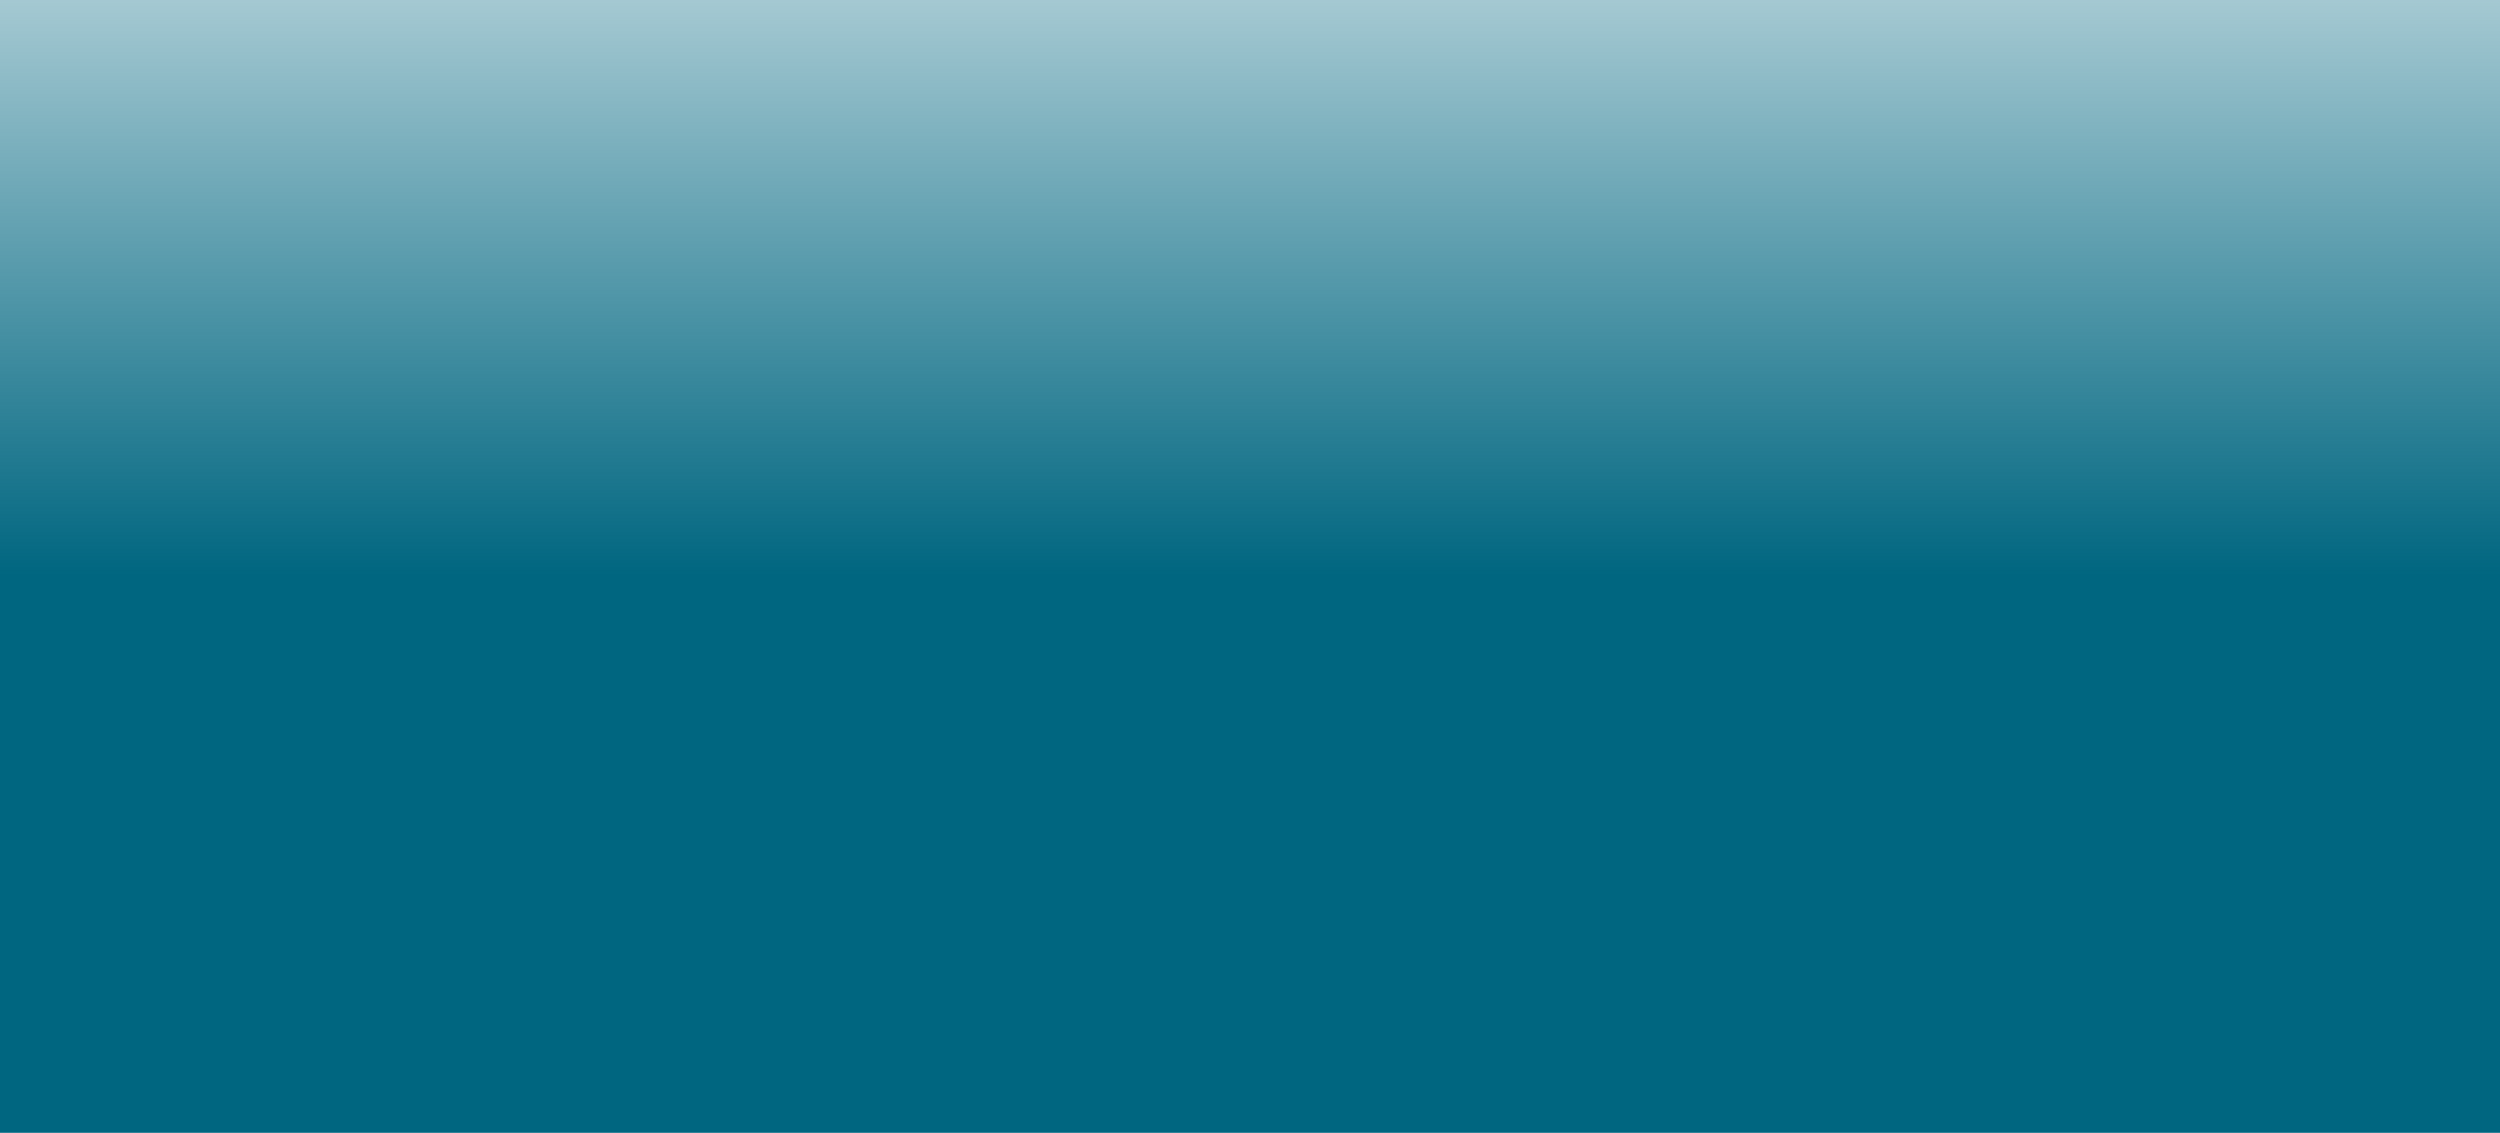
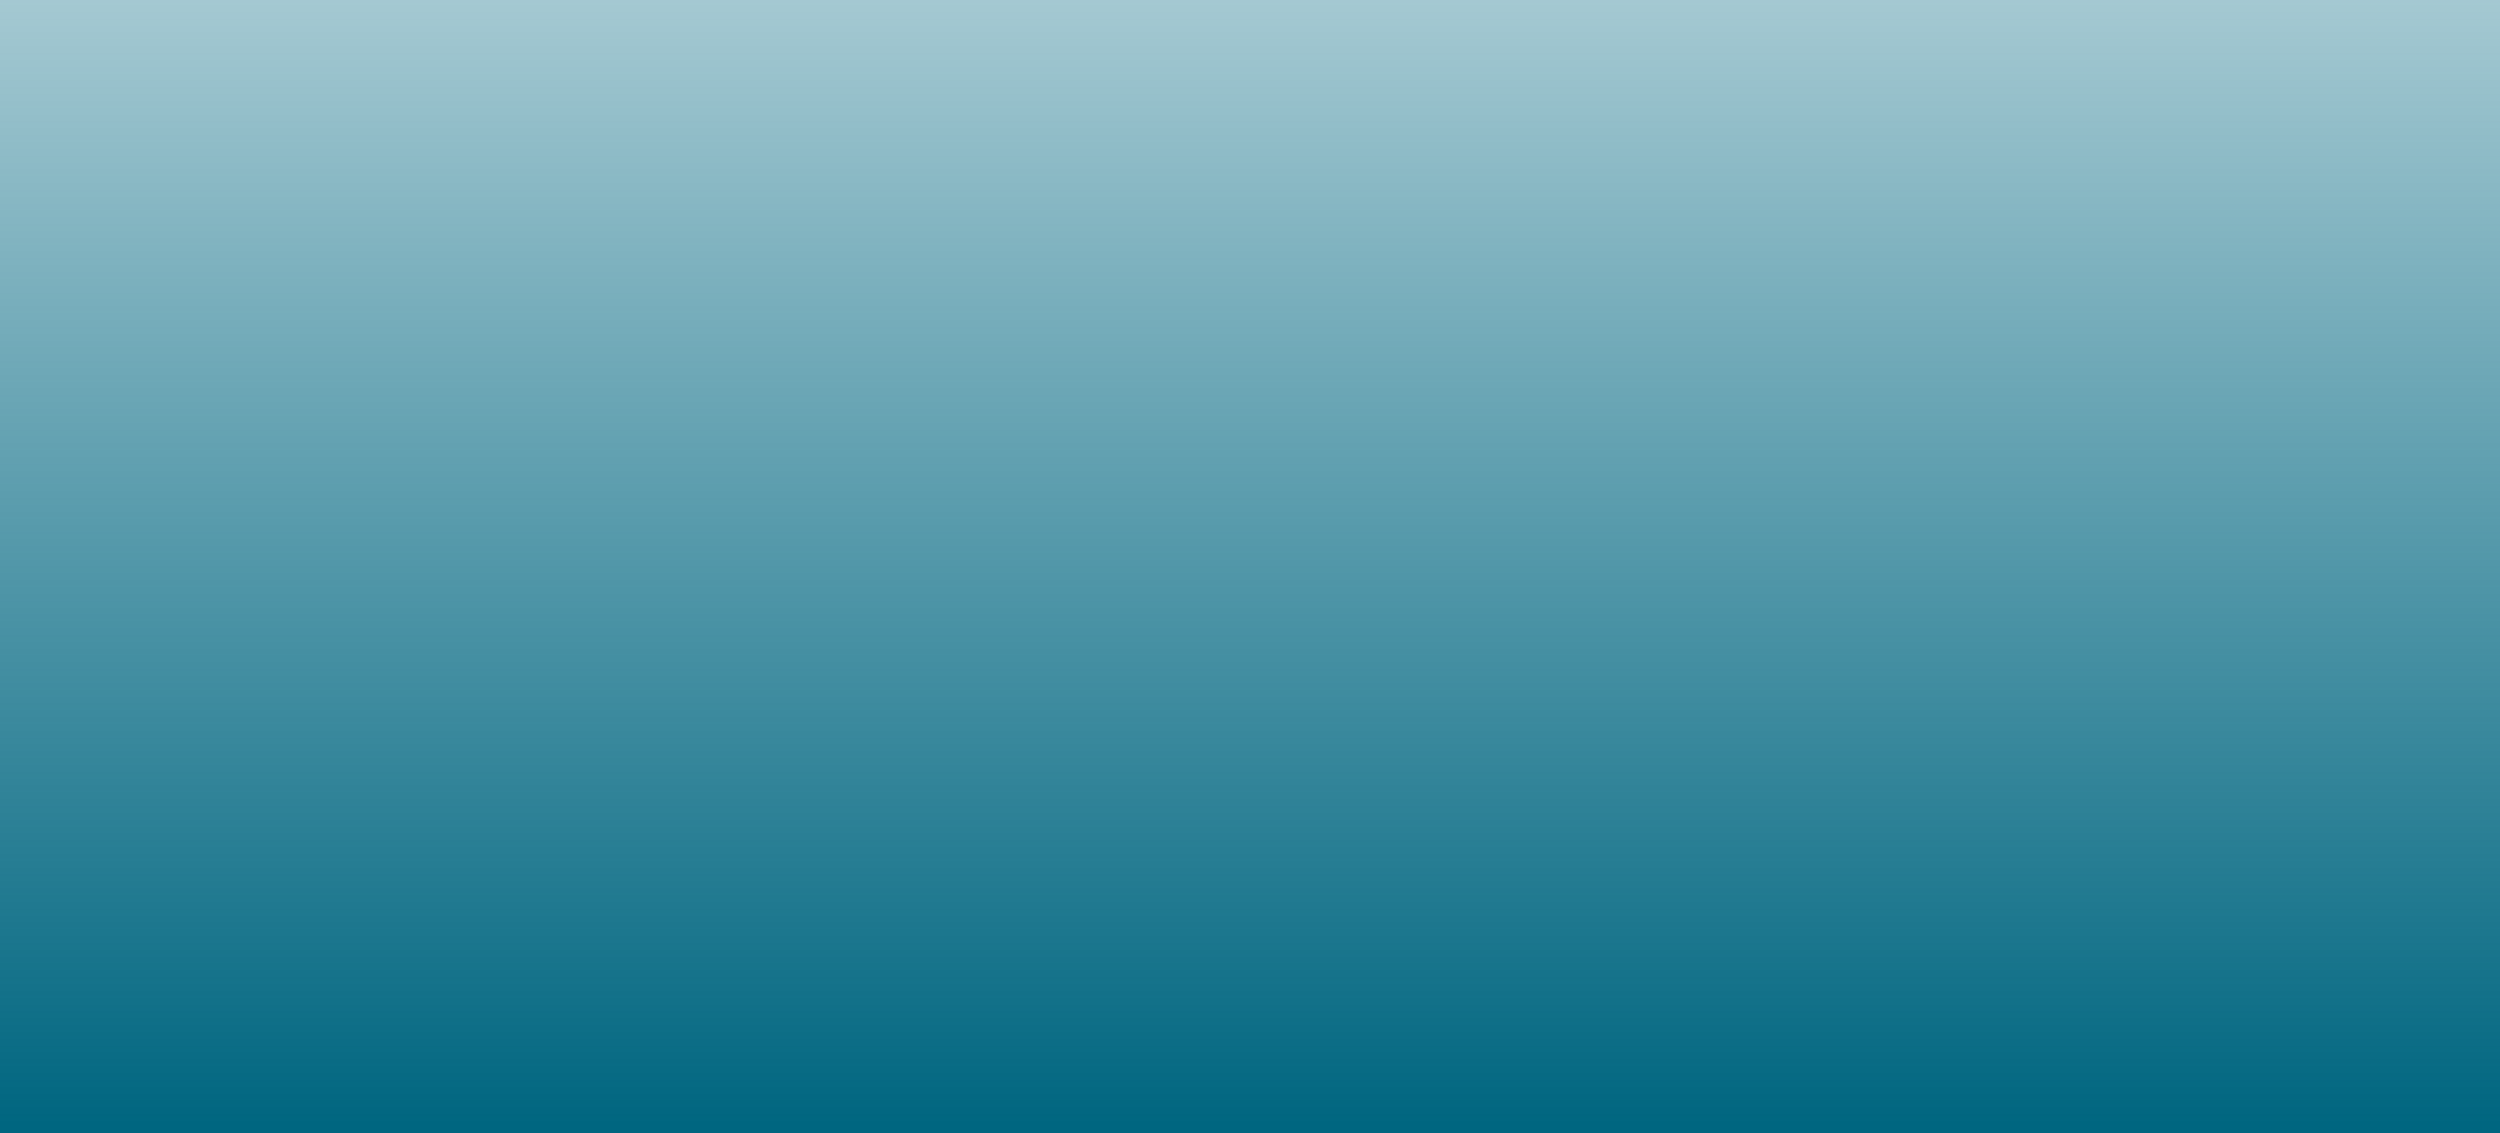
<svg xmlns="http://www.w3.org/2000/svg" xmlns:xlink="http://www.w3.org/1999/xlink" width="1280" height="580" viewBox="0 0 338.667 153.458" version="1.1" id="svg1">
  <defs id="defs1">
    <linearGradient id="linearGradient1">
      <stop style="stop-color:#006680;stop-opacity:1;" offset="0" id="stop1" />
      <stop style="stop-color:#006680;stop-opacity:0;" offset="1" id="stop2" />
    </linearGradient>
-     <linearGradient xlink:href="#linearGradient1" id="linearGradient2" x1="136.897" y1="77.99" x2="136.897" y2="-43.104" gradientUnits="userSpaceOnUse" />
+     <linearGradient xlink:href="#linearGradient1" id="linearGradient2" x1="136.897" y1="77.99" x2="136.897" y2="-43.104" gradientUnits="userSpaceOnUse" gradientTransform="scale(1.953125)" />
  </defs>
  <g id="layer1">
-     <rect style="fill:url(#linearGradient2);stroke-width:3.864;fill-opacity:1" id="rect1" width="338.667" height="153.458" x="0" y="0" />
+     <rect style="fill:url(#linearGradient2);fill-opacity:1;stroke-width:7.546" id="rect1" width="661.458" height="299.723" x="0" y="0" />
  </g>
</svg>
